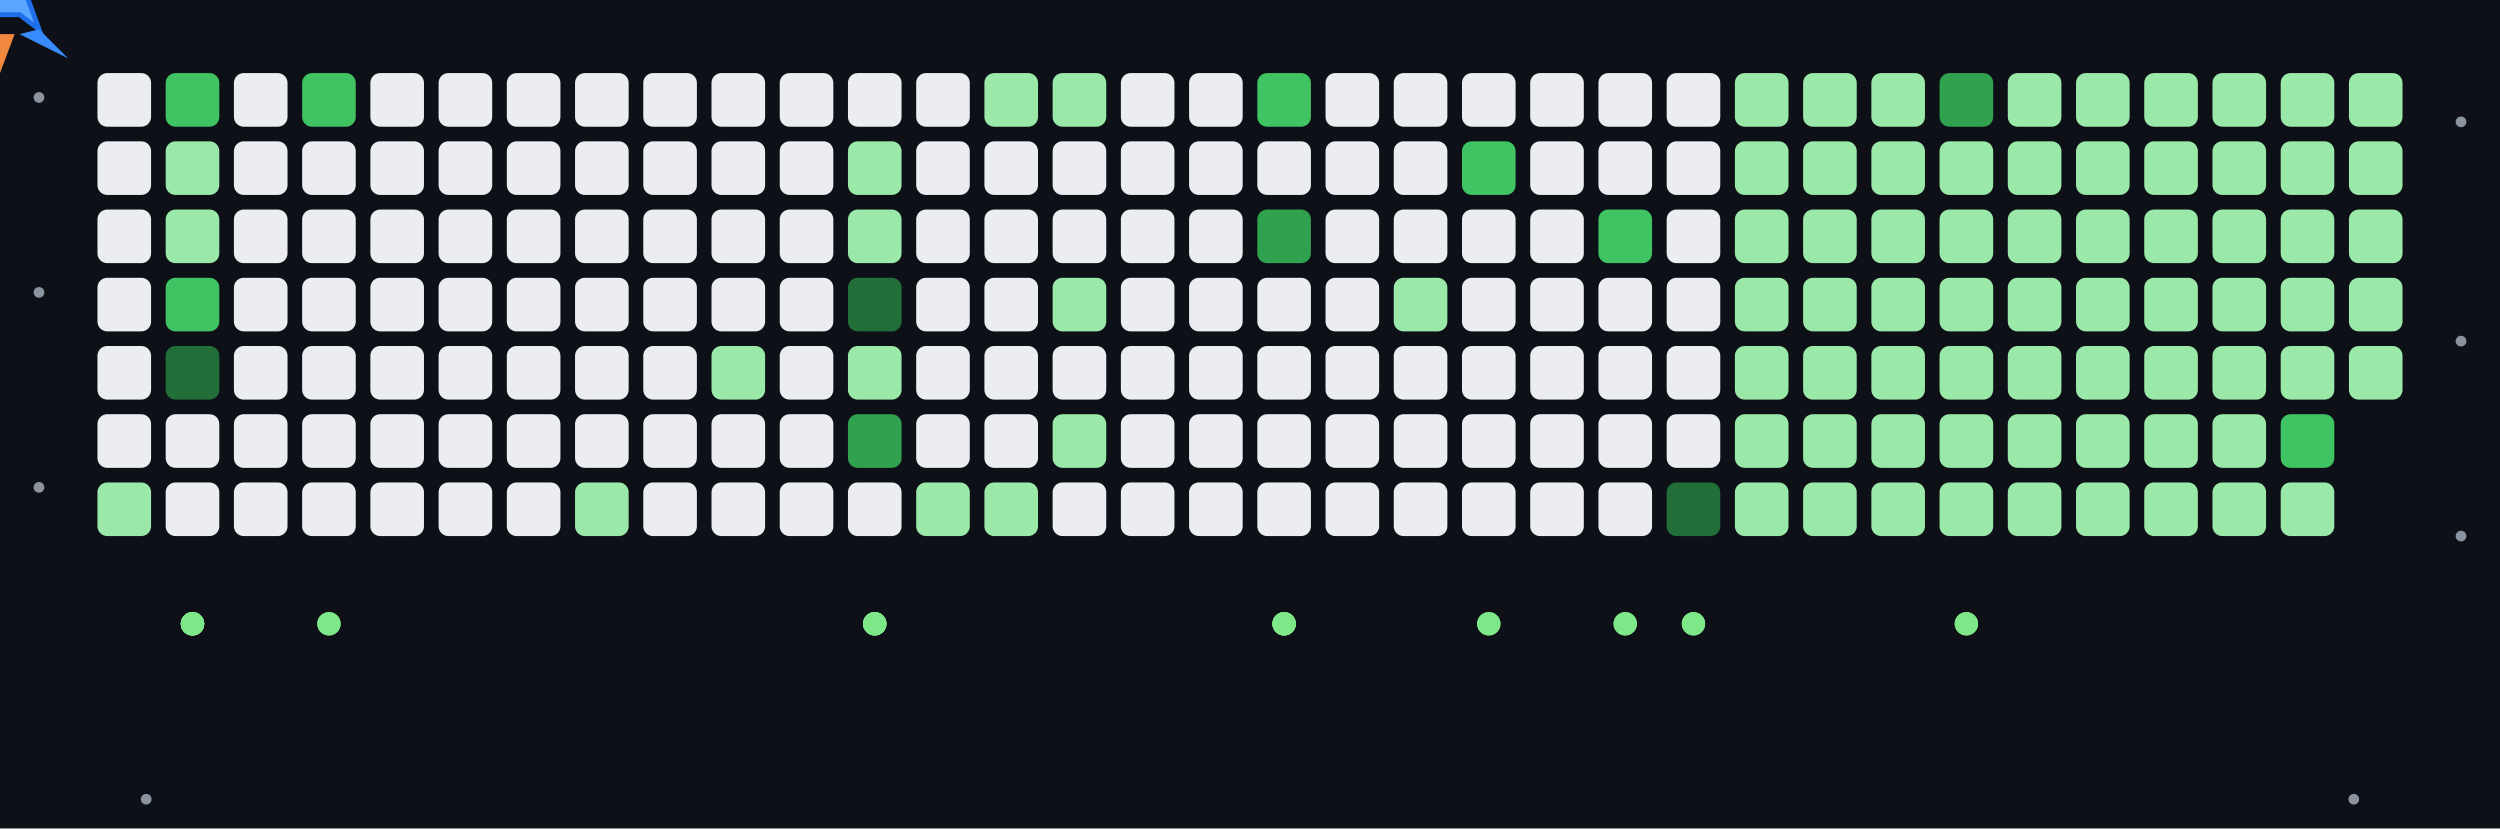
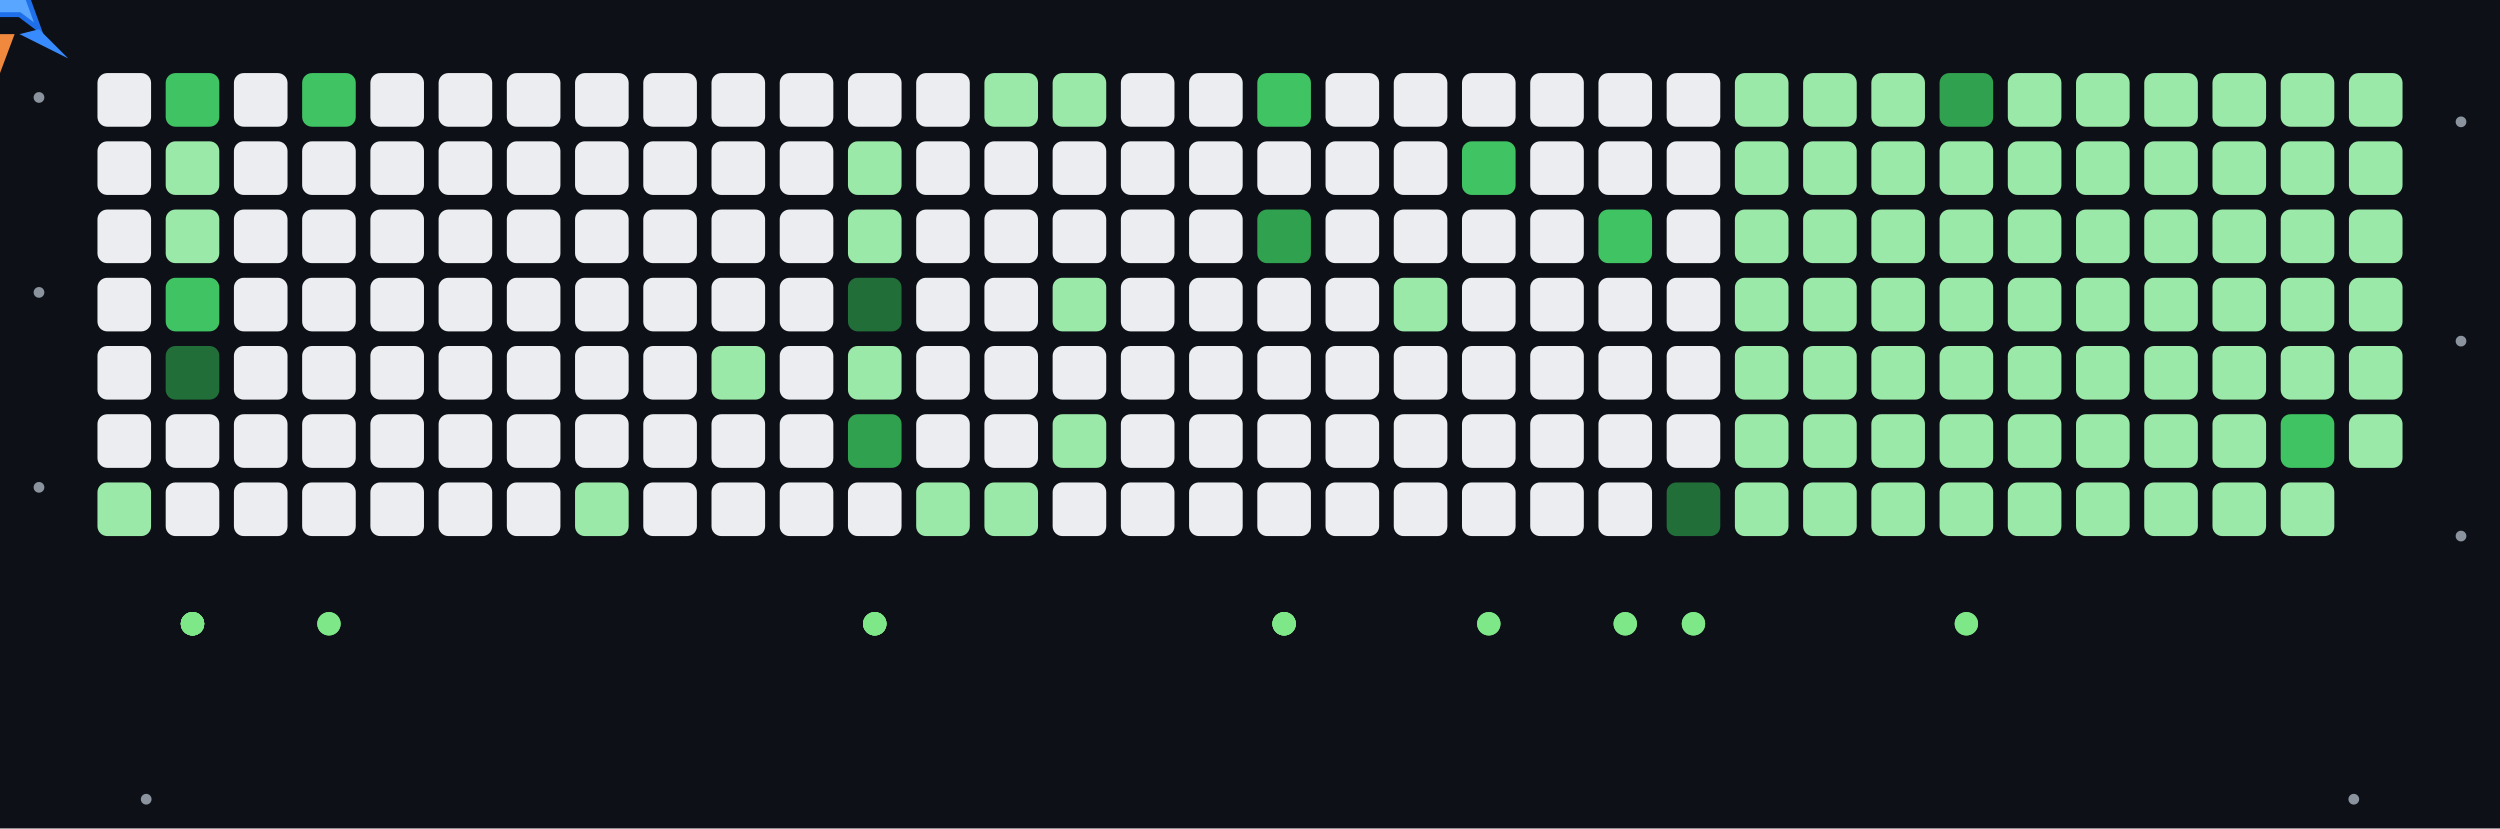
<svg xmlns="http://www.w3.org/2000/svg" viewBox="0 0 513 170">
  <rect x="0" y="0" width="513" height="170" fill="#0d1117" />
  <circle cx="8" cy="20" r="1.1" fill="#8b949e">
    <animate attributeName="opacity" values="0.2;1;0.2" dur="1.2s" repeatCount="indefinite" />
  </circle>
  <circle cx="8" cy="60" r="1.1" fill="#8b949e">
    <animate attributeName="opacity" values="0.2;1;0.2" dur="1.6s" repeatCount="indefinite" />
  </circle>
  <circle cx="8" cy="100" r="1.1" fill="#8b949e">
    <animate attributeName="opacity" values="0.2;1;0.2" dur="2s" repeatCount="indefinite" />
  </circle>
  <circle cx="505" cy="25" r="1.1" fill="#8b949e">
    <animate attributeName="opacity" values="0.2;1;0.2" dur="1.2s" repeatCount="indefinite" />
  </circle>
  <circle cx="505" cy="70" r="1.1" fill="#8b949e">
    <animate attributeName="opacity" values="0.2;1;0.2" dur="1.6s" repeatCount="indefinite" />
  </circle>
  <circle cx="505" cy="110" r="1.1" fill="#8b949e">
    <animate attributeName="opacity" values="0.2;1;0.2" dur="2s" repeatCount="indefinite" />
  </circle>
  <circle cx="30" cy="164" r="1.1" fill="#8b949e">
    <animate attributeName="opacity" values="0.2;1;0.2" dur="1.2s" repeatCount="indefinite" />
  </circle>
  <circle cx="483" cy="164" r="1.1" fill="#8b949e">
    <animate attributeName="opacity" values="0.2;1;0.2" dur="1.6s" repeatCount="indefinite" />
  </circle>
  <g id="grid">
    <rect x="20.00" y="15.00" width="11" height="11" rx="2" ry="2" fill="#ebedf0" />
    <rect x="20.00" y="29.00" width="11" height="11" rx="2" ry="2" fill="#ebedf0" />
    <rect x="20.00" y="43.00" width="11" height="11" rx="2" ry="2" fill="#ebedf0" />
    <rect x="20.00" y="57.00" width="11" height="11" rx="2" ry="2" fill="#ebedf0" />
    <rect x="20.00" y="71.00" width="11" height="11" rx="2" ry="2" fill="#ebedf0" />
    <rect x="20.00" y="85.00" width="11" height="11" rx="2" ry="2" fill="#ebedf0" />
    <rect x="20.00" y="99.00" width="11" height="11" rx="2" ry="2" fill="#9be9a8" />
    <rect x="34.00" y="15.00" width="11" height="11" rx="2" ry="2" fill="#40c463">
      <animate attributeName="fill" dur="20s" repeatCount="indefinite" keyTimes="0;0.034;0.04;0.966;0.972;1" values="#40c463;#40c463;#39d353;#40c463;#39d353;#40c463" />
    </rect>
    <rect x="34.00" y="29.00" width="11" height="11" rx="2" ry="2" fill="#9be9a8" />
    <rect x="34.00" y="43.00" width="11" height="11" rx="2" ry="2" fill="#9be9a8" />
    <rect x="34.00" y="57.00" width="11" height="11" rx="2" ry="2" fill="#40c463">
      <animate attributeName="fill" dur="20s" repeatCount="indefinite" keyTimes="0;0.034;0.04;0.966;0.972;1" values="#40c463;#40c463;#39d353;#40c463;#39d353;#40c463" />
    </rect>
    <rect x="34.00" y="71.00" width="11" height="11" rx="2" ry="2" fill="#216e39">
      <animate attributeName="fill" dur="20s" repeatCount="indefinite" keyTimes="0;0.034;0.04;0.966;0.972;1" values="#216e39;#216e39;#39d353;#216e39;#39d353;#216e39" />
    </rect>
    <rect x="34.00" y="85.00" width="11" height="11" rx="2" ry="2" fill="#ebedf0" />
    <rect x="34.00" y="99.00" width="11" height="11" rx="2" ry="2" fill="#ebedf0" />
    <rect x="48.00" y="15.00" width="11" height="11" rx="2" ry="2" fill="#ebedf0" />
    <rect x="48.00" y="29.00" width="11" height="11" rx="2" ry="2" fill="#ebedf0" />
    <rect x="48.00" y="43.00" width="11" height="11" rx="2" ry="2" fill="#ebedf0" />
    <rect x="48.00" y="57.00" width="11" height="11" rx="2" ry="2" fill="#ebedf0" />
    <rect x="48.00" y="71.00" width="11" height="11" rx="2" ry="2" fill="#ebedf0" />
    <rect x="48.00" y="85.00" width="11" height="11" rx="2" ry="2" fill="#ebedf0" />
    <rect x="48.00" y="99.00" width="11" height="11" rx="2" ry="2" fill="#ebedf0" />
    <rect x="62.00" y="15.00" width="11" height="11" rx="2" ry="2" fill="#40c463">
      <animate attributeName="fill" dur="20s" repeatCount="indefinite" keyTimes="0;0.062;0.068;0.938;0.944;1" values="#40c463;#40c463;#39d353;#40c463;#39d353;#40c463" />
    </rect>
    <rect x="62.00" y="29.00" width="11" height="11" rx="2" ry="2" fill="#ebedf0" />
    <rect x="62.00" y="43.00" width="11" height="11" rx="2" ry="2" fill="#ebedf0" />
    <rect x="62.00" y="57.00" width="11" height="11" rx="2" ry="2" fill="#ebedf0" />
    <rect x="62.00" y="71.00" width="11" height="11" rx="2" ry="2" fill="#ebedf0" />
    <rect x="62.00" y="85.00" width="11" height="11" rx="2" ry="2" fill="#ebedf0" />
    <rect x="62.00" y="99.00" width="11" height="11" rx="2" ry="2" fill="#ebedf0" />
    <rect x="76.00" y="15.00" width="11" height="11" rx="2" ry="2" fill="#ebedf0" />
    <rect x="76.00" y="29.00" width="11" height="11" rx="2" ry="2" fill="#ebedf0" />
    <rect x="76.00" y="43.00" width="11" height="11" rx="2" ry="2" fill="#ebedf0" />
    <rect x="76.00" y="57.00" width="11" height="11" rx="2" ry="2" fill="#ebedf0" />
    <rect x="76.00" y="71.00" width="11" height="11" rx="2" ry="2" fill="#ebedf0" />
    <rect x="76.00" y="85.00" width="11" height="11" rx="2" ry="2" fill="#ebedf0" />
    <rect x="76.00" y="99.00" width="11" height="11" rx="2" ry="2" fill="#ebedf0" />
    <rect x="90.00" y="15.00" width="11" height="11" rx="2" ry="2" fill="#ebedf0" />
    <rect x="90.00" y="29.00" width="11" height="11" rx="2" ry="2" fill="#ebedf0" />
    <rect x="90.00" y="43.00" width="11" height="11" rx="2" ry="2" fill="#ebedf0" />
    <rect x="90.00" y="57.00" width="11" height="11" rx="2" ry="2" fill="#ebedf0" />
    <rect x="90.00" y="71.00" width="11" height="11" rx="2" ry="2" fill="#ebedf0" />
    <rect x="90.00" y="85.00" width="11" height="11" rx="2" ry="2" fill="#ebedf0" />
    <rect x="90.00" y="99.00" width="11" height="11" rx="2" ry="2" fill="#ebedf0" />
    <rect x="104.00" y="15.00" width="11" height="11" rx="2" ry="2" fill="#ebedf0" />
    <rect x="104.00" y="29.00" width="11" height="11" rx="2" ry="2" fill="#ebedf0" />
    <rect x="104.00" y="43.00" width="11" height="11" rx="2" ry="2" fill="#ebedf0" />
    <rect x="104.00" y="57.00" width="11" height="11" rx="2" ry="2" fill="#ebedf0" />
    <rect x="104.00" y="71.00" width="11" height="11" rx="2" ry="2" fill="#ebedf0" />
    <rect x="104.00" y="85.00" width="11" height="11" rx="2" ry="2" fill="#ebedf0" />
    <rect x="104.00" y="99.00" width="11" height="11" rx="2" ry="2" fill="#ebedf0" />
    <rect x="118.00" y="15.00" width="11" height="11" rx="2" ry="2" fill="#ebedf0" />
    <rect x="118.00" y="29.00" width="11" height="11" rx="2" ry="2" fill="#ebedf0" />
    <rect x="118.00" y="43.00" width="11" height="11" rx="2" ry="2" fill="#ebedf0" />
    <rect x="118.00" y="57.00" width="11" height="11" rx="2" ry="2" fill="#ebedf0" />
    <rect x="118.00" y="71.00" width="11" height="11" rx="2" ry="2" fill="#ebedf0" />
    <rect x="118.00" y="85.00" width="11" height="11" rx="2" ry="2" fill="#ebedf0" />
    <rect x="118.00" y="99.00" width="11" height="11" rx="2" ry="2" fill="#9be9a8" />
    <rect x="132.00" y="15.00" width="11" height="11" rx="2" ry="2" fill="#ebedf0" />
    <rect x="132.00" y="29.00" width="11" height="11" rx="2" ry="2" fill="#ebedf0" />
    <rect x="132.00" y="43.00" width="11" height="11" rx="2" ry="2" fill="#ebedf0" />
    <rect x="132.00" y="57.00" width="11" height="11" rx="2" ry="2" fill="#ebedf0" />
    <rect x="132.00" y="71.00" width="11" height="11" rx="2" ry="2" fill="#ebedf0" />
    <rect x="132.00" y="85.00" width="11" height="11" rx="2" ry="2" fill="#ebedf0" />
    <rect x="132.00" y="99.00" width="11" height="11" rx="2" ry="2" fill="#ebedf0" />
    <rect x="146.00" y="15.00" width="11" height="11" rx="2" ry="2" fill="#ebedf0" />
    <rect x="146.00" y="29.00" width="11" height="11" rx="2" ry="2" fill="#ebedf0" />
    <rect x="146.00" y="43.00" width="11" height="11" rx="2" ry="2" fill="#ebedf0" />
    <rect x="146.00" y="57.00" width="11" height="11" rx="2" ry="2" fill="#ebedf0" />
    <rect x="146.00" y="71.00" width="11" height="11" rx="2" ry="2" fill="#9be9a8" />
    <rect x="146.00" y="85.00" width="11" height="11" rx="2" ry="2" fill="#ebedf0" />
    <rect x="146.00" y="99.00" width="11" height="11" rx="2" ry="2" fill="#ebedf0" />
    <rect x="160.00" y="15.00" width="11" height="11" rx="2" ry="2" fill="#ebedf0" />
    <rect x="160.00" y="29.00" width="11" height="11" rx="2" ry="2" fill="#ebedf0" />
    <rect x="160.00" y="43.00" width="11" height="11" rx="2" ry="2" fill="#ebedf0" />
    <rect x="160.00" y="57.00" width="11" height="11" rx="2" ry="2" fill="#ebedf0" />
    <rect x="160.00" y="71.00" width="11" height="11" rx="2" ry="2" fill="#ebedf0" />
    <rect x="160.00" y="85.00" width="11" height="11" rx="2" ry="2" fill="#ebedf0" />
    <rect x="160.00" y="99.00" width="11" height="11" rx="2" ry="2" fill="#ebedf0" />
    <rect x="174.00" y="15.00" width="11" height="11" rx="2" ry="2" fill="#ebedf0" />
    <rect x="174.00" y="29.00" width="11" height="11" rx="2" ry="2" fill="#9be9a8" />
    <rect x="174.00" y="43.00" width="11" height="11" rx="2" ry="2" fill="#9be9a8" />
    <rect x="174.00" y="57.00" width="11" height="11" rx="2" ry="2" fill="#216e39">
      <animate attributeName="fill" dur="20s" repeatCount="indefinite" keyTimes="0;0.173;0.179;0.827;0.833;1" values="#216e39;#216e39;#39d353;#216e39;#39d353;#216e39" />
    </rect>
    <rect x="174.00" y="71.00" width="11" height="11" rx="2" ry="2" fill="#9be9a8" />
    <rect x="174.00" y="85.00" width="11" height="11" rx="2" ry="2" fill="#30a14e">
      <animate attributeName="fill" dur="20s" repeatCount="indefinite" keyTimes="0;0.173;0.179;0.827;0.833;1" values="#30a14e;#30a14e;#39d353;#30a14e;#39d353;#30a14e" />
    </rect>
    <rect x="174.00" y="99.00" width="11" height="11" rx="2" ry="2" fill="#ebedf0" />
    <rect x="188.00" y="15.00" width="11" height="11" rx="2" ry="2" fill="#ebedf0" />
    <rect x="188.00" y="29.00" width="11" height="11" rx="2" ry="2" fill="#ebedf0" />
    <rect x="188.00" y="43.00" width="11" height="11" rx="2" ry="2" fill="#ebedf0" />
    <rect x="188.00" y="57.00" width="11" height="11" rx="2" ry="2" fill="#ebedf0" />
    <rect x="188.00" y="71.00" width="11" height="11" rx="2" ry="2" fill="#ebedf0" />
    <rect x="188.00" y="85.00" width="11" height="11" rx="2" ry="2" fill="#ebedf0" />
    <rect x="188.00" y="99.00" width="11" height="11" rx="2" ry="2" fill="#9be9a8" />
    <rect x="202.00" y="15.00" width="11" height="11" rx="2" ry="2" fill="#9be9a8" />
    <rect x="202.00" y="29.00" width="11" height="11" rx="2" ry="2" fill="#ebedf0" />
    <rect x="202.00" y="43.00" width="11" height="11" rx="2" ry="2" fill="#ebedf0" />
    <rect x="202.00" y="57.00" width="11" height="11" rx="2" ry="2" fill="#ebedf0" />
    <rect x="202.00" y="71.00" width="11" height="11" rx="2" ry="2" fill="#ebedf0" />
    <rect x="202.00" y="85.00" width="11" height="11" rx="2" ry="2" fill="#ebedf0" />
    <rect x="202.00" y="99.00" width="11" height="11" rx="2" ry="2" fill="#9be9a8" />
    <rect x="216.00" y="15.00" width="11" height="11" rx="2" ry="2" fill="#9be9a8" />
    <rect x="216.00" y="29.00" width="11" height="11" rx="2" ry="2" fill="#ebedf0" />
    <rect x="216.00" y="43.00" width="11" height="11" rx="2" ry="2" fill="#ebedf0" />
    <rect x="216.00" y="57.00" width="11" height="11" rx="2" ry="2" fill="#9be9a8" />
    <rect x="216.00" y="71.00" width="11" height="11" rx="2" ry="2" fill="#ebedf0" />
    <rect x="216.00" y="85.00" width="11" height="11" rx="2" ry="2" fill="#9be9a8" />
    <rect x="216.00" y="99.00" width="11" height="11" rx="2" ry="2" fill="#ebedf0" />
    <rect x="230.00" y="15.00" width="11" height="11" rx="2" ry="2" fill="#ebedf0" />
    <rect x="230.00" y="29.00" width="11" height="11" rx="2" ry="2" fill="#ebedf0" />
    <rect x="230.00" y="43.00" width="11" height="11" rx="2" ry="2" fill="#ebedf0" />
    <rect x="230.00" y="57.00" width="11" height="11" rx="2" ry="2" fill="#ebedf0" />
    <rect x="230.00" y="71.00" width="11" height="11" rx="2" ry="2" fill="#ebedf0" />
    <rect x="230.00" y="85.00" width="11" height="11" rx="2" ry="2" fill="#ebedf0" />
    <rect x="230.00" y="99.00" width="11" height="11" rx="2" ry="2" fill="#ebedf0" />
    <rect x="244.00" y="15.00" width="11" height="11" rx="2" ry="2" fill="#ebedf0" />
    <rect x="244.00" y="29.00" width="11" height="11" rx="2" ry="2" fill="#ebedf0" />
    <rect x="244.00" y="43.00" width="11" height="11" rx="2" ry="2" fill="#ebedf0" />
    <rect x="244.00" y="57.00" width="11" height="11" rx="2" ry="2" fill="#ebedf0" />
    <rect x="244.00" y="71.00" width="11" height="11" rx="2" ry="2" fill="#ebedf0" />
    <rect x="244.00" y="85.00" width="11" height="11" rx="2" ry="2" fill="#ebedf0" />
    <rect x="244.00" y="99.00" width="11" height="11" rx="2" ry="2" fill="#ebedf0" />
    <rect x="258.00" y="15.00" width="11" height="11" rx="2" ry="2" fill="#40c463">
      <animate attributeName="fill" dur="20s" repeatCount="indefinite" keyTimes="0;0.257;0.263;0.743;0.749;1" values="#40c463;#40c463;#39d353;#40c463;#39d353;#40c463" />
    </rect>
    <rect x="258.00" y="29.00" width="11" height="11" rx="2" ry="2" fill="#ebedf0" />
    <rect x="258.00" y="43.00" width="11" height="11" rx="2" ry="2" fill="#30a14e">
      <animate attributeName="fill" dur="20s" repeatCount="indefinite" keyTimes="0;0.257;0.263;0.743;0.749;1" values="#30a14e;#30a14e;#39d353;#30a14e;#39d353;#30a14e" />
    </rect>
    <rect x="258.00" y="57.00" width="11" height="11" rx="2" ry="2" fill="#ebedf0" />
    <rect x="258.00" y="71.00" width="11" height="11" rx="2" ry="2" fill="#ebedf0" />
    <rect x="258.00" y="85.00" width="11" height="11" rx="2" ry="2" fill="#ebedf0" />
    <rect x="258.00" y="99.00" width="11" height="11" rx="2" ry="2" fill="#ebedf0" />
    <rect x="272.00" y="15.00" width="11" height="11" rx="2" ry="2" fill="#ebedf0" />
    <rect x="272.00" y="29.00" width="11" height="11" rx="2" ry="2" fill="#ebedf0" />
    <rect x="272.00" y="43.00" width="11" height="11" rx="2" ry="2" fill="#ebedf0" />
    <rect x="272.00" y="57.00" width="11" height="11" rx="2" ry="2" fill="#ebedf0" />
    <rect x="272.00" y="71.00" width="11" height="11" rx="2" ry="2" fill="#ebedf0" />
    <rect x="272.00" y="85.00" width="11" height="11" rx="2" ry="2" fill="#ebedf0" />
    <rect x="272.00" y="99.00" width="11" height="11" rx="2" ry="2" fill="#ebedf0" />
    <rect x="286.00" y="15.00" width="11" height="11" rx="2" ry="2" fill="#ebedf0" />
    <rect x="286.00" y="29.00" width="11" height="11" rx="2" ry="2" fill="#ebedf0" />
    <rect x="286.00" y="43.00" width="11" height="11" rx="2" ry="2" fill="#ebedf0" />
    <rect x="286.00" y="57.00" width="11" height="11" rx="2" ry="2" fill="#9be9a8" />
    <rect x="286.00" y="71.00" width="11" height="11" rx="2" ry="2" fill="#ebedf0" />
    <rect x="286.00" y="85.00" width="11" height="11" rx="2" ry="2" fill="#ebedf0" />
    <rect x="286.00" y="99.00" width="11" height="11" rx="2" ry="2" fill="#ebedf0" />
    <rect x="300.00" y="15.00" width="11" height="11" rx="2" ry="2" fill="#ebedf0" />
    <rect x="300.00" y="29.00" width="11" height="11" rx="2" ry="2" fill="#40c463">
      <animate attributeName="fill" dur="20s" repeatCount="indefinite" keyTimes="0;0.299;0.305;0.701;0.707;1" values="#40c463;#40c463;#39d353;#40c463;#39d353;#40c463" />
    </rect>
    <rect x="300.00" y="43.00" width="11" height="11" rx="2" ry="2" fill="#ebedf0" />
    <rect x="300.00" y="57.00" width="11" height="11" rx="2" ry="2" fill="#ebedf0" />
    <rect x="300.00" y="71.00" width="11" height="11" rx="2" ry="2" fill="#ebedf0" />
    <rect x="300.00" y="85.00" width="11" height="11" rx="2" ry="2" fill="#ebedf0" />
    <rect x="300.00" y="99.00" width="11" height="11" rx="2" ry="2" fill="#ebedf0" />
    <rect x="314.00" y="15.00" width="11" height="11" rx="2" ry="2" fill="#ebedf0" />
    <rect x="314.00" y="29.00" width="11" height="11" rx="2" ry="2" fill="#ebedf0" />
    <rect x="314.00" y="43.00" width="11" height="11" rx="2" ry="2" fill="#ebedf0" />
    <rect x="314.00" y="57.00" width="11" height="11" rx="2" ry="2" fill="#ebedf0" />
    <rect x="314.00" y="71.00" width="11" height="11" rx="2" ry="2" fill="#ebedf0" />
    <rect x="314.00" y="85.00" width="11" height="11" rx="2" ry="2" fill="#ebedf0" />
    <rect x="314.00" y="99.00" width="11" height="11" rx="2" ry="2" fill="#ebedf0" />
    <rect x="328.00" y="15.00" width="11" height="11" rx="2" ry="2" fill="#ebedf0" />
    <rect x="328.00" y="29.00" width="11" height="11" rx="2" ry="2" fill="#ebedf0" />
    <rect x="328.00" y="43.00" width="11" height="11" rx="2" ry="2" fill="#40c463">
      <animate attributeName="fill" dur="20s" repeatCount="indefinite" keyTimes="0;0.327;0.333;0.673;0.679;1" values="#40c463;#40c463;#39d353;#40c463;#39d353;#40c463" />
    </rect>
    <rect x="328.00" y="57.00" width="11" height="11" rx="2" ry="2" fill="#ebedf0" />
    <rect x="328.00" y="71.00" width="11" height="11" rx="2" ry="2" fill="#ebedf0" />
    <rect x="328.00" y="85.00" width="11" height="11" rx="2" ry="2" fill="#ebedf0" />
    <rect x="328.00" y="99.00" width="11" height="11" rx="2" ry="2" fill="#ebedf0" />
    <rect x="342.00" y="15.00" width="11" height="11" rx="2" ry="2" fill="#ebedf0" />
    <rect x="342.00" y="29.00" width="11" height="11" rx="2" ry="2" fill="#ebedf0" />
    <rect x="342.00" y="43.00" width="11" height="11" rx="2" ry="2" fill="#ebedf0" />
    <rect x="342.00" y="57.00" width="11" height="11" rx="2" ry="2" fill="#ebedf0" />
    <rect x="342.00" y="71.00" width="11" height="11" rx="2" ry="2" fill="#ebedf0" />
    <rect x="342.00" y="85.00" width="11" height="11" rx="2" ry="2" fill="#ebedf0" />
    <rect x="342.00" y="99.00" width="11" height="11" rx="2" ry="2" fill="#216e39">
      <animate attributeName="fill" dur="20s" repeatCount="indefinite" keyTimes="0;0.341;0.347;0.659;0.665;1" values="#216e39;#216e39;#39d353;#216e39;#39d353;#216e39" />
    </rect>
    <rect x="356.00" y="15.00" width="11" height="11" rx="2" ry="2" fill="#9be9a8" />
    <rect x="356.00" y="29.00" width="11" height="11" rx="2" ry="2" fill="#9be9a8" />
    <rect x="356.00" y="43.00" width="11" height="11" rx="2" ry="2" fill="#9be9a8" />
    <rect x="356.00" y="57.00" width="11" height="11" rx="2" ry="2" fill="#9be9a8" />
    <rect x="356.00" y="71.00" width="11" height="11" rx="2" ry="2" fill="#9be9a8" />
    <rect x="356.00" y="85.00" width="11" height="11" rx="2" ry="2" fill="#9be9a8" />
    <rect x="356.00" y="99.00" width="11" height="11" rx="2" ry="2" fill="#9be9a8" />
    <rect x="370.00" y="15.00" width="11" height="11" rx="2" ry="2" fill="#9be9a8" />
    <rect x="370.00" y="29.00" width="11" height="11" rx="2" ry="2" fill="#9be9a8" />
    <rect x="370.00" y="43.00" width="11" height="11" rx="2" ry="2" fill="#9be9a8" />
    <rect x="370.00" y="57.00" width="11" height="11" rx="2" ry="2" fill="#9be9a8" />
    <rect x="370.00" y="71.00" width="11" height="11" rx="2" ry="2" fill="#9be9a8" />
    <rect x="370.00" y="85.00" width="11" height="11" rx="2" ry="2" fill="#9be9a8" />
    <rect x="370.00" y="99.00" width="11" height="11" rx="2" ry="2" fill="#9be9a8" />
    <rect x="384.00" y="15.00" width="11" height="11" rx="2" ry="2" fill="#9be9a8" />
    <rect x="384.00" y="29.00" width="11" height="11" rx="2" ry="2" fill="#9be9a8" />
    <rect x="384.00" y="43.00" width="11" height="11" rx="2" ry="2" fill="#9be9a8" />
    <rect x="384.00" y="57.00" width="11" height="11" rx="2" ry="2" fill="#9be9a8" />
    <rect x="384.00" y="71.00" width="11" height="11" rx="2" ry="2" fill="#9be9a8" />
    <rect x="384.00" y="85.00" width="11" height="11" rx="2" ry="2" fill="#9be9a8" />
    <rect x="384.00" y="99.00" width="11" height="11" rx="2" ry="2" fill="#9be9a8" />
    <rect x="398.00" y="15.00" width="11" height="11" rx="2" ry="2" fill="#30a14e">
      <animate attributeName="fill" dur="20s" repeatCount="indefinite" keyTimes="0;0.396;0.402;0.604;0.61;1" values="#30a14e;#30a14e;#39d353;#30a14e;#39d353;#30a14e" />
    </rect>
    <rect x="398.00" y="29.00" width="11" height="11" rx="2" ry="2" fill="#9be9a8" />
    <rect x="398.00" y="43.00" width="11" height="11" rx="2" ry="2" fill="#9be9a8" />
    <rect x="398.00" y="57.00" width="11" height="11" rx="2" ry="2" fill="#9be9a8" />
    <rect x="398.00" y="71.00" width="11" height="11" rx="2" ry="2" fill="#9be9a8" />
    <rect x="398.00" y="85.00" width="11" height="11" rx="2" ry="2" fill="#9be9a8" />
    <rect x="398.00" y="99.00" width="11" height="11" rx="2" ry="2" fill="#9be9a8" />
    <rect x="412.00" y="15.00" width="11" height="11" rx="2" ry="2" fill="#9be9a8" />
    <rect x="412.00" y="29.00" width="11" height="11" rx="2" ry="2" fill="#9be9a8" />
    <rect x="412.00" y="43.00" width="11" height="11" rx="2" ry="2" fill="#9be9a8" />
    <rect x="412.00" y="57.00" width="11" height="11" rx="2" ry="2" fill="#9be9a8" />
    <rect x="412.00" y="71.00" width="11" height="11" rx="2" ry="2" fill="#9be9a8" />
    <rect x="412.00" y="85.00" width="11" height="11" rx="2" ry="2" fill="#9be9a8" />
    <rect x="412.00" y="99.00" width="11" height="11" rx="2" ry="2" fill="#9be9a8" />
    <rect x="426.00" y="15.00" width="11" height="11" rx="2" ry="2" fill="#9be9a8" />
    <rect x="426.00" y="29.00" width="11" height="11" rx="2" ry="2" fill="#9be9a8" />
    <rect x="426.00" y="43.00" width="11" height="11" rx="2" ry="2" fill="#9be9a8" />
    <rect x="426.00" y="57.00" width="11" height="11" rx="2" ry="2" fill="#9be9a8" />
    <rect x="426.00" y="71.00" width="11" height="11" rx="2" ry="2" fill="#9be9a8" />
    <rect x="426.00" y="85.00" width="11" height="11" rx="2" ry="2" fill="#9be9a8" />
    <rect x="426.00" y="99.00" width="11" height="11" rx="2" ry="2" fill="#9be9a8" />
    <rect x="440.00" y="15.00" width="11" height="11" rx="2" ry="2" fill="#9be9a8" />
    <rect x="440.00" y="29.00" width="11" height="11" rx="2" ry="2" fill="#9be9a8" />
    <rect x="440.00" y="43.00" width="11" height="11" rx="2" ry="2" fill="#9be9a8" />
    <rect x="440.00" y="57.00" width="11" height="11" rx="2" ry="2" fill="#9be9a8" />
    <rect x="440.00" y="71.00" width="11" height="11" rx="2" ry="2" fill="#9be9a8" />
    <rect x="440.00" y="85.00" width="11" height="11" rx="2" ry="2" fill="#9be9a8" />
    <rect x="440.00" y="99.00" width="11" height="11" rx="2" ry="2" fill="#9be9a8" />
    <rect x="454.00" y="15.00" width="11" height="11" rx="2" ry="2" fill="#9be9a8" />
    <rect x="454.00" y="29.00" width="11" height="11" rx="2" ry="2" fill="#9be9a8" />
    <rect x="454.00" y="43.00" width="11" height="11" rx="2" ry="2" fill="#9be9a8" />
    <rect x="454.00" y="57.00" width="11" height="11" rx="2" ry="2" fill="#9be9a8" />
    <rect x="454.00" y="71.00" width="11" height="11" rx="2" ry="2" fill="#9be9a8" />
    <rect x="454.00" y="85.00" width="11" height="11" rx="2" ry="2" fill="#9be9a8" />
    <rect x="454.00" y="99.00" width="11" height="11" rx="2" ry="2" fill="#9be9a8" />
    <rect x="468.00" y="15.00" width="11" height="11" rx="2" ry="2" fill="#9be9a8" />
    <rect x="468.00" y="29.00" width="11" height="11" rx="2" ry="2" fill="#9be9a8" />
    <rect x="468.00" y="43.00" width="11" height="11" rx="2" ry="2" fill="#9be9a8" />
    <rect x="468.00" y="57.00" width="11" height="11" rx="2" ry="2" fill="#9be9a8" />
    <rect x="468.00" y="71.00" width="11" height="11" rx="2" ry="2" fill="#9be9a8" />
    <rect x="468.00" y="85.00" width="11" height="11" rx="2" ry="2" fill="#40c463" />
    <rect x="468.00" y="99.00" width="11" height="11" rx="2" ry="2" fill="#9be9a8" />
    <rect x="482.00" y="15.00" width="11" height="11" rx="2" ry="2" fill="#9be9a8" />
    <rect x="482.00" y="29.00" width="11" height="11" rx="2" ry="2" fill="#9be9a8" />
    <rect x="482.00" y="43.00" width="11" height="11" rx="2" ry="2" fill="#9be9a8" />
    <rect x="482.00" y="57.00" width="11" height="11" rx="2" ry="2" fill="#9be9a8" />
    <rect x="482.00" y="71.00" width="11" height="11" rx="2" ry="2" fill="#9be9a8" />
+     <rect x="482.00" y="85.00" width="11" height="11" rx="2" ry="2" fill="#9be9a8" />
  </g>
  <g id="bullets">
    <circle cx="39.5" cy="128" r="2.4" fill="#7ee787">
      <animate attributeName="cy" dur="20s" repeatCount="indefinite" keyTimes="0;0.016;0.034;1" values="128;128;20.5;20.5" />
      <animate attributeName="opacity" dur="20s" repeatCount="indefinite" keyTimes="0;0.016;0.034;0.04;1" values="0;1;1;0;0" />
    </circle>
    <circle cx="39.5" cy="128" r="2.4" fill="#7ee787">
      <animate attributeName="cy" dur="20s" repeatCount="indefinite" keyTimes="0;0.016;0.034;1" values="128;128;62.5;62.5" />
      <animate attributeName="opacity" dur="20s" repeatCount="indefinite" keyTimes="0;0.016;0.034;0.04;1" values="0;1;1;0;0" />
    </circle>
    <circle cx="39.5" cy="128" r="2.4" fill="#7ee787">
      <animate attributeName="cy" dur="20s" repeatCount="indefinite" keyTimes="0;0.016;0.034;1" values="128;128;76.5;76.5" />
      <animate attributeName="opacity" dur="20s" repeatCount="indefinite" keyTimes="0;0.016;0.034;0.04;1" values="0;1;1;0;0" />
    </circle>
    <circle cx="67.5" cy="128" r="2.4" fill="#7ee787">
      <animate attributeName="cy" dur="20s" repeatCount="indefinite" keyTimes="0;0.044;0.062;1" values="128;128;20.5;20.5" />
      <animate attributeName="opacity" dur="20s" repeatCount="indefinite" keyTimes="0;0.044;0.062;0.068;1" values="0;1;1;0;0" />
    </circle>
    <circle cx="179.5" cy="128" r="2.4" fill="#7ee787">
      <animate attributeName="cy" dur="20s" repeatCount="indefinite" keyTimes="0;0.155;0.173;1" values="128;128;62.5;62.5" />
      <animate attributeName="opacity" dur="20s" repeatCount="indefinite" keyTimes="0;0.155;0.173;0.179;1" values="0;1;1;0;0" />
    </circle>
    <circle cx="179.5" cy="128" r="2.4" fill="#7ee787">
      <animate attributeName="cy" dur="20s" repeatCount="indefinite" keyTimes="0;0.155;0.173;1" values="128;128;90.5;90.5" />
      <animate attributeName="opacity" dur="20s" repeatCount="indefinite" keyTimes="0;0.155;0.173;0.179;1" values="0;1;1;0;0" />
    </circle>
    <circle cx="263.5" cy="128" r="2.4" fill="#7ee787">
      <animate attributeName="cy" dur="20s" repeatCount="indefinite" keyTimes="0;0.239;0.257;1" values="128;128;20.5;20.5" />
      <animate attributeName="opacity" dur="20s" repeatCount="indefinite" keyTimes="0;0.239;0.257;0.263;1" values="0;1;1;0;0" />
    </circle>
    <circle cx="263.5" cy="128" r="2.4" fill="#7ee787">
      <animate attributeName="cy" dur="20s" repeatCount="indefinite" keyTimes="0;0.239;0.257;1" values="128;128;48.5;48.5" />
      <animate attributeName="opacity" dur="20s" repeatCount="indefinite" keyTimes="0;0.239;0.257;0.263;1" values="0;1;1;0;0" />
    </circle>
    <circle cx="305.5" cy="128" r="2.4" fill="#7ee787">
      <animate attributeName="cy" dur="20s" repeatCount="indefinite" keyTimes="0;0.281;0.299;1" values="128;128;34.5;34.5" />
      <animate attributeName="opacity" dur="20s" repeatCount="indefinite" keyTimes="0;0.281;0.299;0.305;1" values="0;1;1;0;0" />
    </circle>
    <circle cx="333.5" cy="128" r="2.4" fill="#7ee787">
      <animate attributeName="cy" dur="20s" repeatCount="indefinite" keyTimes="0;0.309;0.327;1" values="128;128;48.5;48.5" />
      <animate attributeName="opacity" dur="20s" repeatCount="indefinite" keyTimes="0;0.309;0.327;0.333;1" values="0;1;1;0;0" />
    </circle>
    <circle cx="347.5" cy="128" r="2.4" fill="#7ee787">
      <animate attributeName="cy" dur="20s" repeatCount="indefinite" keyTimes="0;0.323;0.341;1" values="128;128;104.5;104.5" />
      <animate attributeName="opacity" dur="20s" repeatCount="indefinite" keyTimes="0;0.323;0.341;0.347;1" values="0;1;1;0;0" />
    </circle>
    <circle cx="403.5" cy="128" r="2.4" fill="#7ee787">
      <animate attributeName="cy" dur="20s" repeatCount="indefinite" keyTimes="0;0.378;0.396;1" values="128;128;20.5;20.5" />
      <animate attributeName="opacity" dur="20s" repeatCount="indefinite" keyTimes="0;0.378;0.396;0.402;1" values="0;1;1;0;0" />
    </circle>
    <circle cx="403.5" cy="128" r="2.4" fill="#7ee787">
      <animate attributeName="cy" dur="20s" repeatCount="indefinite" keyTimes="0;0.586;0.604;1" values="128;128;20.5;20.5" />
      <animate attributeName="opacity" dur="20s" repeatCount="indefinite" keyTimes="0;0.586;0.604;0.61;1" values="0;1;1;0;0" />
    </circle>
    <circle cx="347.5" cy="128" r="2.4" fill="#7ee787">
      <animate attributeName="cy" dur="20s" repeatCount="indefinite" keyTimes="0;0.641;0.659;1" values="128;128;104.5;104.5" />
      <animate attributeName="opacity" dur="20s" repeatCount="indefinite" keyTimes="0;0.641;0.659;0.665;1" values="0;1;1;0;0" />
    </circle>
    <circle cx="333.5" cy="128" r="2.4" fill="#7ee787">
      <animate attributeName="cy" dur="20s" repeatCount="indefinite" keyTimes="0;0.655;0.673;1" values="128;128;48.5;48.5" />
      <animate attributeName="opacity" dur="20s" repeatCount="indefinite" keyTimes="0;0.655;0.673;0.679;1" values="0;1;1;0;0" />
    </circle>
    <circle cx="305.5" cy="128" r="2.4" fill="#7ee787">
      <animate attributeName="cy" dur="20s" repeatCount="indefinite" keyTimes="0;0.683;0.701;1" values="128;128;34.5;34.5" />
      <animate attributeName="opacity" dur="20s" repeatCount="indefinite" keyTimes="0;0.683;0.701;0.707;1" values="0;1;1;0;0" />
    </circle>
    <circle cx="263.5" cy="128" r="2.4" fill="#7ee787">
      <animate attributeName="cy" dur="20s" repeatCount="indefinite" keyTimes="0;0.725;0.743;1" values="128;128;48.5;48.5" />
      <animate attributeName="opacity" dur="20s" repeatCount="indefinite" keyTimes="0;0.725;0.743;0.749;1" values="0;1;1;0;0" />
    </circle>
    <circle cx="263.5" cy="128" r="2.4" fill="#7ee787">
      <animate attributeName="cy" dur="20s" repeatCount="indefinite" keyTimes="0;0.725;0.743;1" values="128;128;20.5;20.5" />
      <animate attributeName="opacity" dur="20s" repeatCount="indefinite" keyTimes="0;0.725;0.743;0.749;1" values="0;1;1;0;0" />
    </circle>
    <circle cx="179.5" cy="128" r="2.4" fill="#7ee787">
      <animate attributeName="cy" dur="20s" repeatCount="indefinite" keyTimes="0;0.809;0.827;1" values="128;128;90.5;90.5" />
      <animate attributeName="opacity" dur="20s" repeatCount="indefinite" keyTimes="0;0.809;0.827;0.833;1" values="0;1;1;0;0" />
    </circle>
    <circle cx="179.5" cy="128" r="2.4" fill="#7ee787">
      <animate attributeName="cy" dur="20s" repeatCount="indefinite" keyTimes="0;0.809;0.827;1" values="128;128;62.5;62.5" />
      <animate attributeName="opacity" dur="20s" repeatCount="indefinite" keyTimes="0;0.809;0.827;0.833;1" values="0;1;1;0;0" />
    </circle>
    <circle cx="67.5" cy="128" r="2.4" fill="#7ee787">
      <animate attributeName="cy" dur="20s" repeatCount="indefinite" keyTimes="0;0.92;0.938;1" values="128;128;20.5;20.5" />
      <animate attributeName="opacity" dur="20s" repeatCount="indefinite" keyTimes="0;0.92;0.938;0.944;1" values="0;1;1;0;0" />
    </circle>
    <circle cx="39.5" cy="128" r="2.4" fill="#7ee787">
      <animate attributeName="cy" dur="20s" repeatCount="indefinite" keyTimes="0;0.948;0.966;1" values="128;128;76.5;76.5" />
      <animate attributeName="opacity" dur="20s" repeatCount="indefinite" keyTimes="0;0.948;0.966;0.972;1" values="0;1;1;0;0" />
    </circle>
    <circle cx="39.5" cy="128" r="2.4" fill="#7ee787">
      <animate attributeName="cy" dur="20s" repeatCount="indefinite" keyTimes="0;0.948;0.966;1" values="128;128;62.5;62.5" />
      <animate attributeName="opacity" dur="20s" repeatCount="indefinite" keyTimes="0;0.948;0.966;0.972;1" values="0;1;1;0;0" />
    </circle>
    <circle cx="39.5" cy="128" r="2.4" fill="#7ee787">
      <animate attributeName="cy" dur="20s" repeatCount="indefinite" keyTimes="0;0.948;0.966;1" values="128;128;20.5;20.5" />
      <animate attributeName="opacity" dur="20s" repeatCount="indefinite" keyTimes="0;0.948;0.966;0.972;1" values="0;1;1;0;0" />
    </circle>
  </g>
  <g id="blasts">
    <circle cx="39.5" cy="20.5" r="0" fill="none" stroke="#56d364" stroke-width="1.6" opacity="0">
      <animate attributeName="r" dur="20s" repeatCount="indefinite" keyTimes="0;0.034;0.052;1" values="0;1;9;9" />
      <animate attributeName="opacity" dur="20s" repeatCount="indefinite" keyTimes="0;0.034;0.052;1" values="0;1;1;0" />
    </circle>
    <circle cx="39.5" cy="62.5" r="0" fill="none" stroke="#56d364" stroke-width="1.6" opacity="0">
      <animate attributeName="r" dur="20s" repeatCount="indefinite" keyTimes="0;0.034;0.052;1" values="0;1;9;9" />
      <animate attributeName="opacity" dur="20s" repeatCount="indefinite" keyTimes="0;0.034;0.052;1" values="0;1;1;0" />
    </circle>
    <circle cx="39.5" cy="76.5" r="0" fill="none" stroke="#56d364" stroke-width="1.6" opacity="0">
      <animate attributeName="r" dur="20s" repeatCount="indefinite" keyTimes="0;0.034;0.052;1" values="0;1;9;9" />
      <animate attributeName="opacity" dur="20s" repeatCount="indefinite" keyTimes="0;0.034;0.052;1" values="0;1;1;0" />
    </circle>
    <circle cx="67.5" cy="20.5" r="0" fill="none" stroke="#56d364" stroke-width="1.6" opacity="0">
      <animate attributeName="r" dur="20s" repeatCount="indefinite" keyTimes="0;0.062;0.08;1" values="0;1;9;9" />
      <animate attributeName="opacity" dur="20s" repeatCount="indefinite" keyTimes="0;0.062;0.08;1" values="0;1;1;0" />
    </circle>
    <circle cx="179.5" cy="62.5" r="0" fill="none" stroke="#56d364" stroke-width="1.6" opacity="0">
      <animate attributeName="r" dur="20s" repeatCount="indefinite" keyTimes="0;0.173;0.191;1" values="0;1;9;9" />
      <animate attributeName="opacity" dur="20s" repeatCount="indefinite" keyTimes="0;0.173;0.191;1" values="0;1;1;0" />
    </circle>
    <circle cx="179.5" cy="90.5" r="0" fill="none" stroke="#56d364" stroke-width="1.6" opacity="0">
      <animate attributeName="r" dur="20s" repeatCount="indefinite" keyTimes="0;0.173;0.191;1" values="0;1;9;9" />
      <animate attributeName="opacity" dur="20s" repeatCount="indefinite" keyTimes="0;0.173;0.191;1" values="0;1;1;0" />
    </circle>
    <circle cx="263.5" cy="20.5" r="0" fill="none" stroke="#56d364" stroke-width="1.6" opacity="0">
      <animate attributeName="r" dur="20s" repeatCount="indefinite" keyTimes="0;0.257;0.275;1" values="0;1;9;9" />
      <animate attributeName="opacity" dur="20s" repeatCount="indefinite" keyTimes="0;0.257;0.275;1" values="0;1;1;0" />
    </circle>
    <circle cx="263.5" cy="48.5" r="0" fill="none" stroke="#56d364" stroke-width="1.6" opacity="0">
      <animate attributeName="r" dur="20s" repeatCount="indefinite" keyTimes="0;0.257;0.275;1" values="0;1;9;9" />
      <animate attributeName="opacity" dur="20s" repeatCount="indefinite" keyTimes="0;0.257;0.275;1" values="0;1;1;0" />
    </circle>
    <circle cx="305.5" cy="34.5" r="0" fill="none" stroke="#56d364" stroke-width="1.6" opacity="0">
      <animate attributeName="r" dur="20s" repeatCount="indefinite" keyTimes="0;0.299;0.317;1" values="0;1;9;9" />
      <animate attributeName="opacity" dur="20s" repeatCount="indefinite" keyTimes="0;0.299;0.317;1" values="0;1;1;0" />
    </circle>
    <circle cx="333.5" cy="48.5" r="0" fill="none" stroke="#56d364" stroke-width="1.6" opacity="0">
      <animate attributeName="r" dur="20s" repeatCount="indefinite" keyTimes="0;0.327;0.345;1" values="0;1;9;9" />
      <animate attributeName="opacity" dur="20s" repeatCount="indefinite" keyTimes="0;0.327;0.345;1" values="0;1;1;0" />
    </circle>
    <circle cx="347.5" cy="104.5" r="0" fill="none" stroke="#56d364" stroke-width="1.6" opacity="0">
      <animate attributeName="r" dur="20s" repeatCount="indefinite" keyTimes="0;0.341;0.359;1" values="0;1;9;9" />
      <animate attributeName="opacity" dur="20s" repeatCount="indefinite" keyTimes="0;0.341;0.359;1" values="0;1;1;0" />
    </circle>
    <circle cx="403.5" cy="20.5" r="0" fill="none" stroke="#56d364" stroke-width="1.6" opacity="0">
      <animate attributeName="r" dur="20s" repeatCount="indefinite" keyTimes="0;0.396;0.414;1" values="0;1;9;9" />
      <animate attributeName="opacity" dur="20s" repeatCount="indefinite" keyTimes="0;0.396;0.414;1" values="0;1;1;0" />
    </circle>
    <circle cx="403.5" cy="20.5" r="0" fill="none" stroke="#56d364" stroke-width="1.6" opacity="0">
      <animate attributeName="r" dur="20s" repeatCount="indefinite" keyTimes="0;0.604;0.622;1" values="0;1;9;9" />
      <animate attributeName="opacity" dur="20s" repeatCount="indefinite" keyTimes="0;0.604;0.622;1" values="0;1;1;0" />
    </circle>
    <circle cx="347.5" cy="104.5" r="0" fill="none" stroke="#56d364" stroke-width="1.6" opacity="0">
      <animate attributeName="r" dur="20s" repeatCount="indefinite" keyTimes="0;0.659;0.677;1" values="0;1;9;9" />
      <animate attributeName="opacity" dur="20s" repeatCount="indefinite" keyTimes="0;0.659;0.677;1" values="0;1;1;0" />
    </circle>
    <circle cx="333.5" cy="48.5" r="0" fill="none" stroke="#56d364" stroke-width="1.6" opacity="0">
      <animate attributeName="r" dur="20s" repeatCount="indefinite" keyTimes="0;0.673;0.691;1" values="0;1;9;9" />
      <animate attributeName="opacity" dur="20s" repeatCount="indefinite" keyTimes="0;0.673;0.691;1" values="0;1;1;0" />
    </circle>
    <circle cx="305.5" cy="34.5" r="0" fill="none" stroke="#56d364" stroke-width="1.6" opacity="0">
      <animate attributeName="r" dur="20s" repeatCount="indefinite" keyTimes="0;0.701;0.719;1" values="0;1;9;9" />
      <animate attributeName="opacity" dur="20s" repeatCount="indefinite" keyTimes="0;0.701;0.719;1" values="0;1;1;0" />
    </circle>
    <circle cx="263.5" cy="48.5" r="0" fill="none" stroke="#56d364" stroke-width="1.6" opacity="0">
      <animate attributeName="r" dur="20s" repeatCount="indefinite" keyTimes="0;0.743;0.761;1" values="0;1;9;9" />
      <animate attributeName="opacity" dur="20s" repeatCount="indefinite" keyTimes="0;0.743;0.761;1" values="0;1;1;0" />
    </circle>
    <circle cx="263.5" cy="20.5" r="0" fill="none" stroke="#56d364" stroke-width="1.6" opacity="0">
      <animate attributeName="r" dur="20s" repeatCount="indefinite" keyTimes="0;0.743;0.761;1" values="0;1;9;9" />
      <animate attributeName="opacity" dur="20s" repeatCount="indefinite" keyTimes="0;0.743;0.761;1" values="0;1;1;0" />
    </circle>
    <circle cx="179.5" cy="90.5" r="0" fill="none" stroke="#56d364" stroke-width="1.6" opacity="0">
      <animate attributeName="r" dur="20s" repeatCount="indefinite" keyTimes="0;0.827;0.845;1" values="0;1;9;9" />
      <animate attributeName="opacity" dur="20s" repeatCount="indefinite" keyTimes="0;0.827;0.845;1" values="0;1;1;0" />
    </circle>
    <circle cx="179.5" cy="62.5" r="0" fill="none" stroke="#56d364" stroke-width="1.6" opacity="0">
      <animate attributeName="r" dur="20s" repeatCount="indefinite" keyTimes="0;0.827;0.845;1" values="0;1;9;9" />
      <animate attributeName="opacity" dur="20s" repeatCount="indefinite" keyTimes="0;0.827;0.845;1" values="0;1;1;0" />
    </circle>
    <circle cx="67.5" cy="20.5" r="0" fill="none" stroke="#56d364" stroke-width="1.6" opacity="0">
      <animate attributeName="r" dur="20s" repeatCount="indefinite" keyTimes="0;0.938;0.956;1" values="0;1;9;9" />
      <animate attributeName="opacity" dur="20s" repeatCount="indefinite" keyTimes="0;0.938;0.956;1" values="0;1;1;0" />
    </circle>
    <circle cx="39.5" cy="76.5" r="0" fill="none" stroke="#56d364" stroke-width="1.6" opacity="0">
      <animate attributeName="r" dur="20s" repeatCount="indefinite" keyTimes="0;0.966;0.984;1" values="0;1;9;9" />
      <animate attributeName="opacity" dur="20s" repeatCount="indefinite" keyTimes="0;0.966;0.984;1" values="0;1;1;0" />
    </circle>
    <circle cx="39.5" cy="62.5" r="0" fill="none" stroke="#56d364" stroke-width="1.6" opacity="0">
      <animate attributeName="r" dur="20s" repeatCount="indefinite" keyTimes="0;0.966;0.984;1" values="0;1;9;9" />
      <animate attributeName="opacity" dur="20s" repeatCount="indefinite" keyTimes="0;0.966;0.984;1" values="0;1;1;0" />
    </circle>
    <circle cx="39.5" cy="20.5" r="0" fill="none" stroke="#56d364" stroke-width="1.6" opacity="0">
      <animate attributeName="r" dur="20s" repeatCount="indefinite" keyTimes="0;0.966;0.984;1" values="0;1;9;9" />
      <animate attributeName="opacity" dur="20s" repeatCount="indefinite" keyTimes="0;0.966;0.984;1" values="0;1;1;0" />
    </circle>
  </g>
  <g id="jet">
    <g transform="translate(0,0)">
      <polygon points="0,-16 8,6 4,3 -4,3 -8,6" fill="#58a6ff" stroke="#1f6feb" stroke-width="1" />
      <polygon points="-8,6 -14,12 -4,7" fill="#388bfd" />
      <polygon points="8,6 14,12 4,7" fill="#388bfd" />
      <circle cx="0" cy="-6" r="2.2" fill="#c9e6ff" />
      <polygon points="-3,7 3,7 0,15" fill="#f0883e">
        <animate attributeName="opacity" values="0.5;1;0.6;1" dur="0.18s" repeatCount="indefinite" />
      </polygon>
    </g>
    <animateTransform attributeName="transform" attributeType="XML" type="translate" dur="20s" repeatCount="indefinite" keyTimes="0;0.5;1" values="35.00,140.00;478.00,140.00;35.00,140.00" />
  </g>
</svg>
